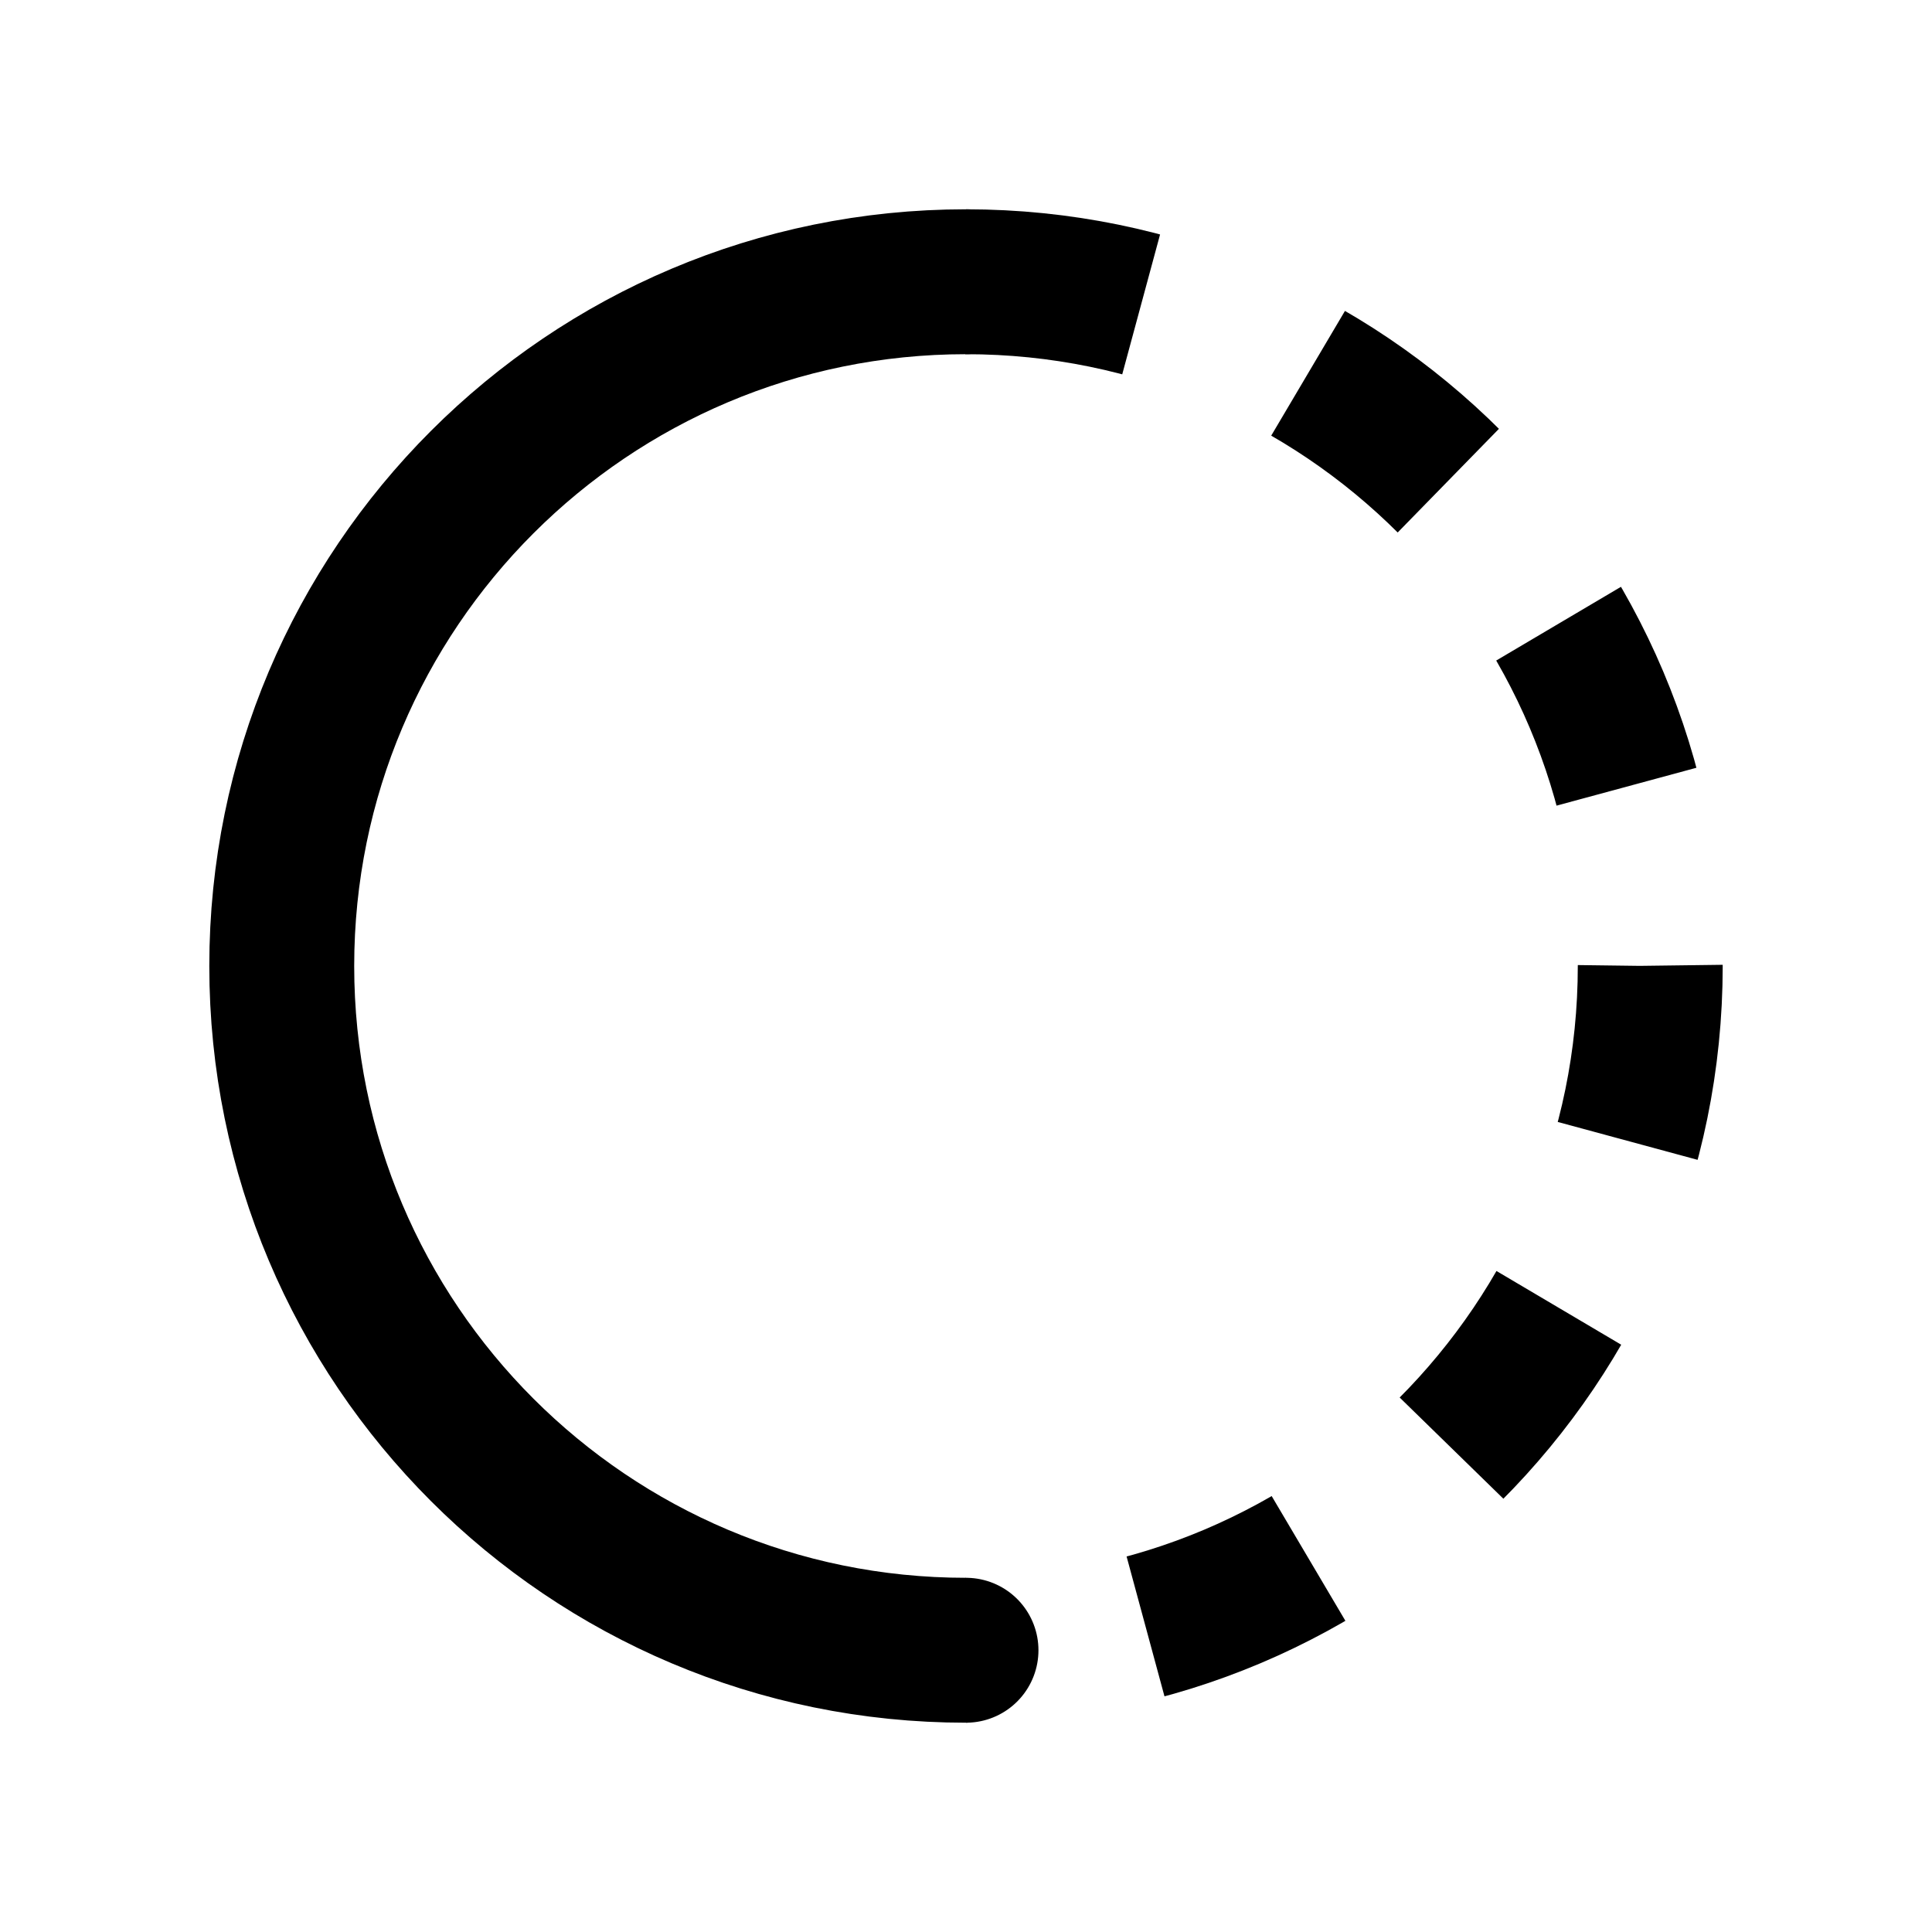
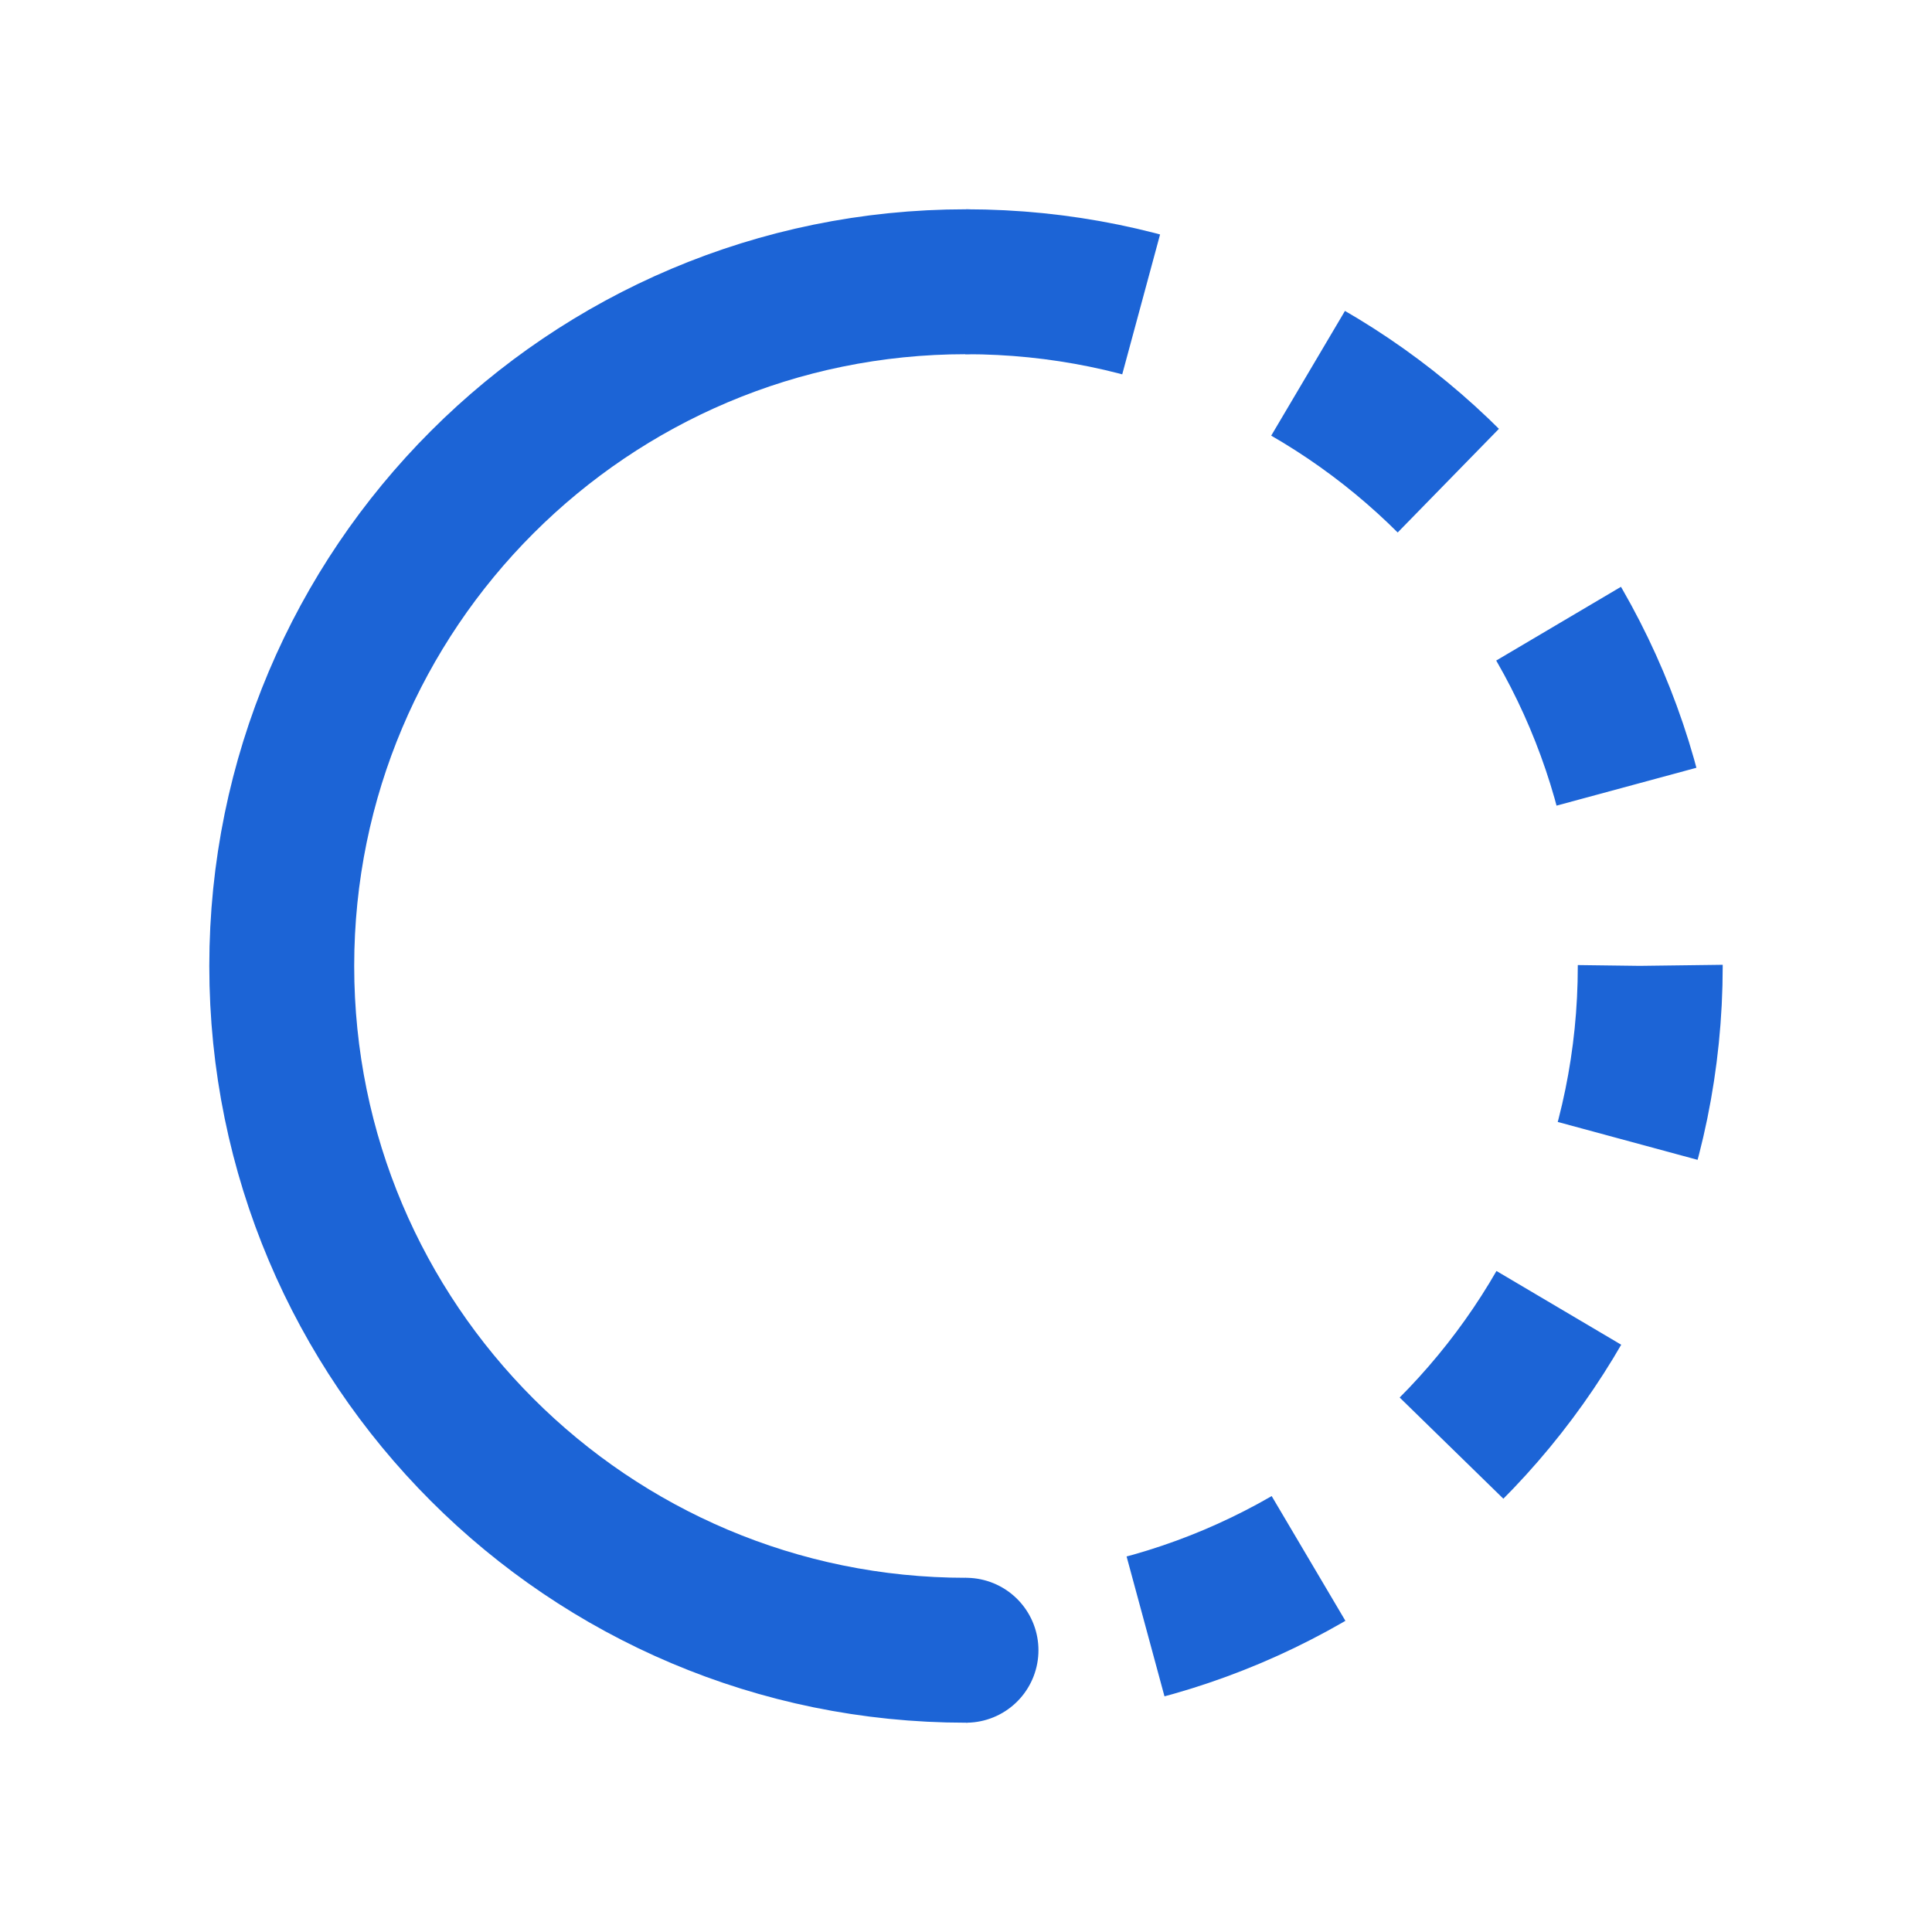
<svg xmlns="http://www.w3.org/2000/svg" width="800px" height="800px" fill="none" version="1.1" viewBox="0 0 24 24">
-   <path d="m12 3.5a8.5 8.5 0 0 0 0 17" stroke-linecap="round" stroke-width="1.8" style="fill:none;stroke:#000" />
-   <path d="m12 3.5a8.5 8.5 0 0 1 0 17" stroke-dasharray="2.2 2.25" stroke-width="1.8" style="fill:none;stroke:#000" />
+   <path d="m12 3.5a8.5 8.5 0 0 0 0 17" stroke-linecap="round" stroke-width="1.8" style="fill:none;stroke:#1c64d6" />
+   <path d="m12 3.5a8.5 8.5 0 0 1 0 17" stroke-dasharray="2.2 2.25" stroke-width="1.8" style="fill:none;stroke:#1c64d6" />
</svg>
